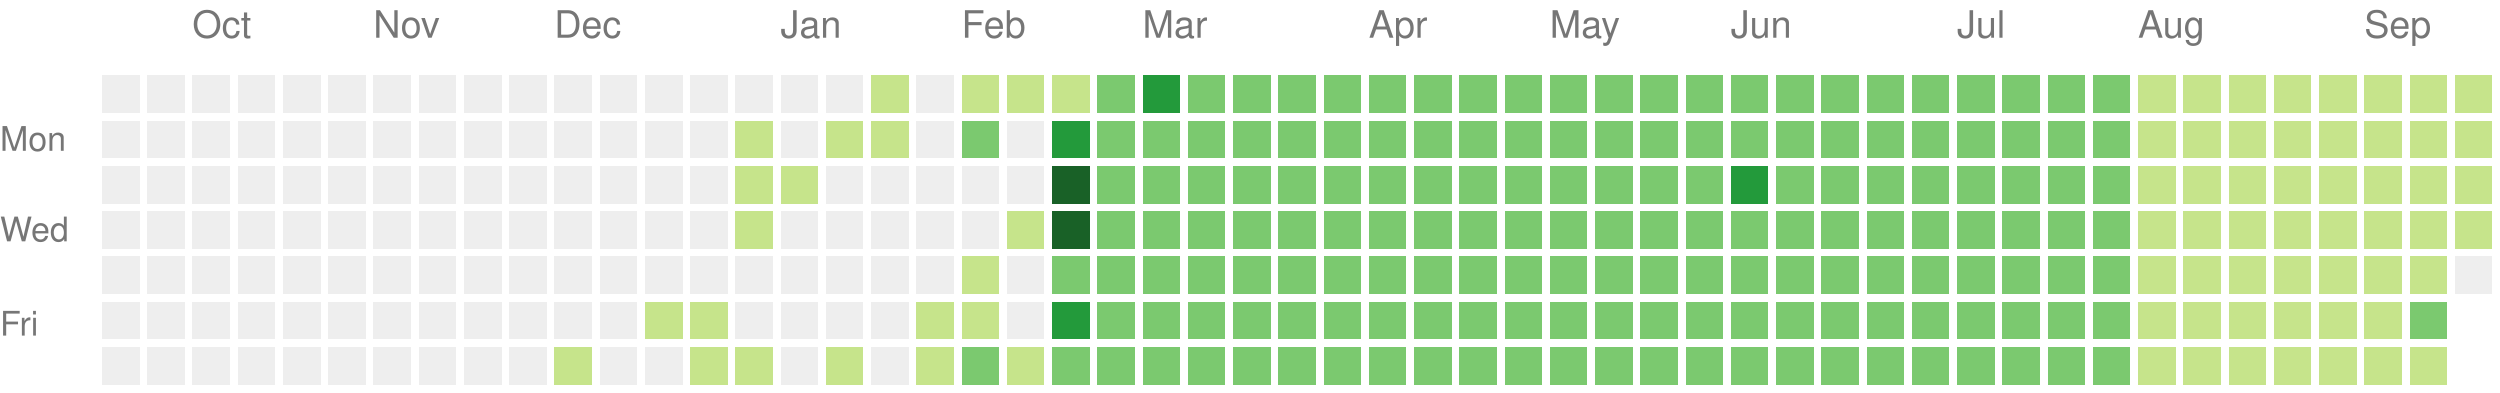
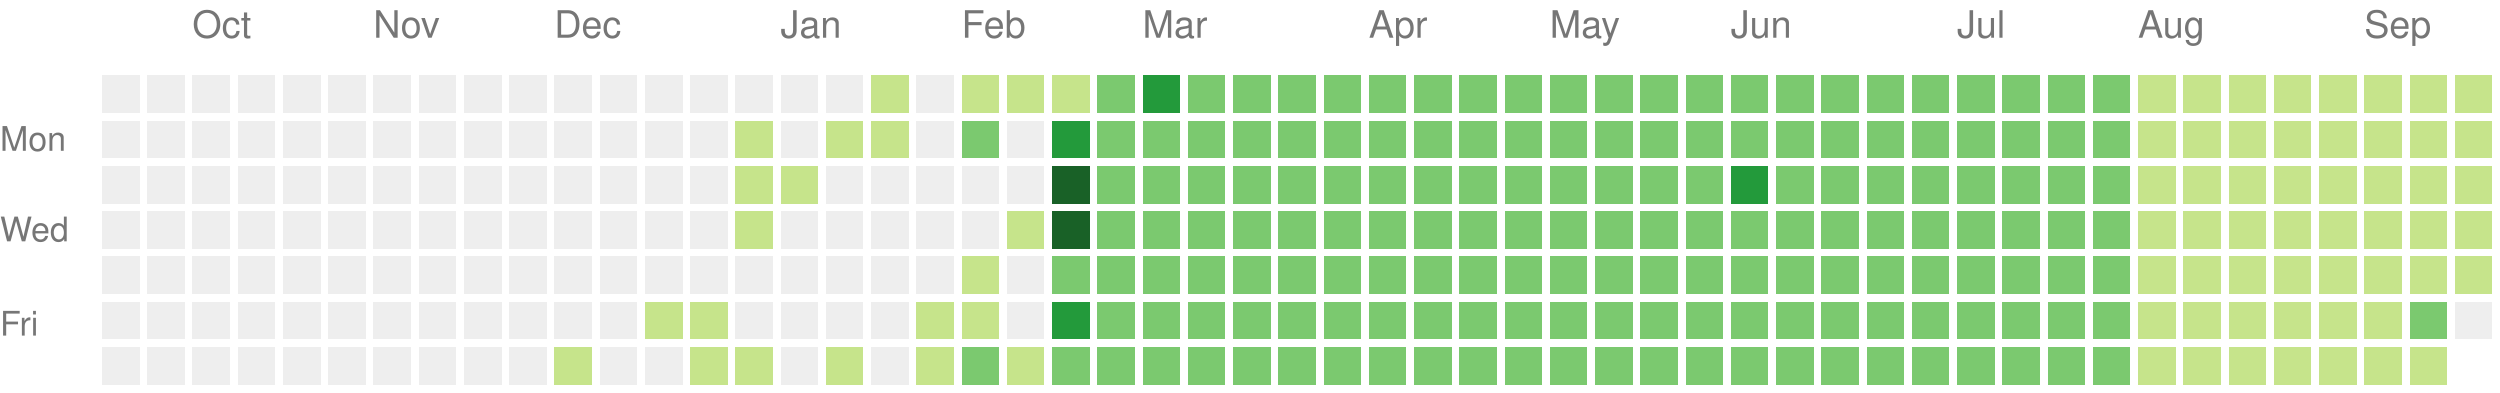
<svg xmlns="http://www.w3.org/2000/svg" version="1.1" width="663" height="104">
  <rect style="fill:#eeeeee;shape-rendering:crispedges;" data-score="0" data-date="2024-09-22" x="27" y="20" width="10" height="10" />
  <rect style="fill:#eeeeee;shape-rendering:crispedges;" data-score="0" data-date="2024-09-29" x="39" y="20" width="10" height="10" />
  <rect style="fill:#eeeeee;shape-rendering:crispedges;" data-score="0" data-date="2024-10-06" x="51" y="20" width="10" height="10" />
  <rect style="fill:#eeeeee;shape-rendering:crispedges;" data-score="0" data-date="2024-10-13" x="63" y="20" width="10" height="10" />
  <rect style="fill:#eeeeee;shape-rendering:crispedges;" data-score="0" data-date="2024-10-20" x="75" y="20" width="10" height="10" />
  <rect style="fill:#eeeeee;shape-rendering:crispedges;" data-score="0" data-date="2024-10-27" x="87" y="20" width="10" height="10" />
  <rect style="fill:#eeeeee;shape-rendering:crispedges;" data-score="0" data-date="2024-11-03" x="99" y="20" width="10" height="10" />
  <rect style="fill:#eeeeee;shape-rendering:crispedges;" data-score="0" data-date="2024-11-10" x="111" y="20" width="10" height="10" />
  <rect style="fill:#eeeeee;shape-rendering:crispedges;" data-score="0" data-date="2024-11-17" x="123" y="20" width="10" height="10" />
  <rect style="fill:#eeeeee;shape-rendering:crispedges;" data-score="0" data-date="2024-11-24" x="135" y="20" width="10" height="10" />
  <rect style="fill:#eeeeee;shape-rendering:crispedges;" data-score="0" data-date="2024-12-01" x="147" y="20" width="10" height="10" />
  <rect style="fill:#eeeeee;shape-rendering:crispedges;" data-score="0" data-date="2024-12-08" x="159" y="20" width="10" height="10" />
  <rect style="fill:#eeeeee;shape-rendering:crispedges;" data-score="0" data-date="2024-12-15" x="171" y="20" width="10" height="10" />
  <rect style="fill:#eeeeee;shape-rendering:crispedges;" data-score="0" data-date="2024-12-22" x="183" y="20" width="10" height="10" />
  <rect style="fill:#eeeeee;shape-rendering:crispedges;" data-score="0" data-date="2024-12-29" x="195" y="20" width="10" height="10" />
  <rect style="fill:#eeeeee;shape-rendering:crispedges;" data-score="0" data-date="2025-01-05" x="207" y="20" width="10" height="10" />
  <rect style="fill:#eeeeee;shape-rendering:crispedges;" data-score="0" data-date="2025-01-12" x="219" y="20" width="10" height="10" />
  <rect style="fill:#c6e48b;shape-rendering:crispedges;" data-score="1" data-date="2025-01-19" x="231" y="20" width="10" height="10" />
  <rect style="fill:#eeeeee;shape-rendering:crispedges;" data-score="0" data-date="2025-01-26" x="243" y="20" width="10" height="10" />
  <rect style="fill:#c6e48b;shape-rendering:crispedges;" data-score="1" data-date="2025-02-02" x="255" y="20" width="10" height="10" />
  <rect style="fill:#c6e48b;shape-rendering:crispedges;" data-score="1" data-date="2025-02-09" x="267" y="20" width="10" height="10" />
  <rect style="fill:#c6e48b;shape-rendering:crispedges;" data-score="1" data-date="2025-02-16" x="279" y="20" width="10" height="10" />
  <rect style="fill:#7bc96f;shape-rendering:crispedges;" data-score="2" data-date="2025-02-23" x="291" y="20" width="10" height="10" />
  <rect style="fill:#239a3b;shape-rendering:crispedges;" data-score="3" data-date="2025-03-02" x="303" y="20" width="10" height="10" />
  <rect style="fill:#7bc96f;shape-rendering:crispedges;" data-score="2" data-date="2025-03-09" x="315" y="20" width="10" height="10" />
  <rect style="fill:#7bc96f;shape-rendering:crispedges;" data-score="2" data-date="2025-03-16" x="327" y="20" width="10" height="10" />
  <rect style="fill:#7bc96f;shape-rendering:crispedges;" data-score="2" data-date="2025-03-23" x="339" y="20" width="10" height="10" />
  <rect style="fill:#7bc96f;shape-rendering:crispedges;" data-score="2" data-date="2025-03-30" x="351" y="20" width="10" height="10" />
  <rect style="fill:#7bc96f;shape-rendering:crispedges;" data-score="2" data-date="2025-04-06" x="363" y="20" width="10" height="10" />
  <rect style="fill:#7bc96f;shape-rendering:crispedges;" data-score="2" data-date="2025-04-13" x="375" y="20" width="10" height="10" />
  <rect style="fill:#7bc96f;shape-rendering:crispedges;" data-score="2" data-date="2025-04-20" x="387" y="20" width="10" height="10" />
  <rect style="fill:#7bc96f;shape-rendering:crispedges;" data-score="2" data-date="2025-04-27" x="399" y="20" width="10" height="10" />
  <rect style="fill:#7bc96f;shape-rendering:crispedges;" data-score="2" data-date="2025-05-04" x="411" y="20" width="10" height="10" />
  <rect style="fill:#7bc96f;shape-rendering:crispedges;" data-score="2" data-date="2025-05-11" x="423" y="20" width="10" height="10" />
  <rect style="fill:#7bc96f;shape-rendering:crispedges;" data-score="2" data-date="2025-05-18" x="435" y="20" width="10" height="10" />
  <rect style="fill:#7bc96f;shape-rendering:crispedges;" data-score="2" data-date="2025-05-25" x="447" y="20" width="10" height="10" />
  <rect style="fill:#7bc96f;shape-rendering:crispedges;" data-score="2" data-date="2025-06-01" x="459" y="20" width="10" height="10" />
  <rect style="fill:#7bc96f;shape-rendering:crispedges;" data-score="2" data-date="2025-06-08" x="471" y="20" width="10" height="10" />
  <rect style="fill:#7bc96f;shape-rendering:crispedges;" data-score="2" data-date="2025-06-15" x="483" y="20" width="10" height="10" />
  <rect style="fill:#7bc96f;shape-rendering:crispedges;" data-score="2" data-date="2025-06-22" x="495" y="20" width="10" height="10" />
  <rect style="fill:#7bc96f;shape-rendering:crispedges;" data-score="2" data-date="2025-06-29" x="507" y="20" width="10" height="10" />
  <rect style="fill:#7bc96f;shape-rendering:crispedges;" data-score="2" data-date="2025-07-06" x="519" y="20" width="10" height="10" />
  <rect style="fill:#7bc96f;shape-rendering:crispedges;" data-score="2" data-date="2025-07-13" x="531" y="20" width="10" height="10" />
  <rect style="fill:#7bc96f;shape-rendering:crispedges;" data-score="2" data-date="2025-07-20" x="543" y="20" width="10" height="10" />
  <rect style="fill:#7bc96f;shape-rendering:crispedges;" data-score="2" data-date="2025-07-27" x="555" y="20" width="10" height="10" />
  <rect style="fill:#c6e48b;shape-rendering:crispedges;" data-score="1" data-date="2025-08-03" x="567" y="20" width="10" height="10" />
  <rect style="fill:#c6e48b;shape-rendering:crispedges;" data-score="1" data-date="2025-08-10" x="579" y="20" width="10" height="10" />
  <rect style="fill:#c6e48b;shape-rendering:crispedges;" data-score="1" data-date="2025-08-17" x="591" y="20" width="10" height="10" />
  <rect style="fill:#c6e48b;shape-rendering:crispedges;" data-score="1" data-date="2025-08-24" x="603" y="20" width="10" height="10" />
  <rect style="fill:#c6e48b;shape-rendering:crispedges;" data-score="1" data-date="2025-08-31" x="615" y="20" width="10" height="10" />
  <rect style="fill:#c6e48b;shape-rendering:crispedges;" data-score="1" data-date="2025-09-07" x="627" y="20" width="10" height="10" />
  <rect style="fill:#c6e48b;shape-rendering:crispedges;" data-score="1" data-date="2025-09-14" x="639" y="20" width="10" height="10" />
  <rect style="fill:#c6e48b;shape-rendering:crispedges;" data-score="1" data-date="2025-09-21" x="651" y="20" width="10" height="10" />
  <rect style="fill:#eeeeee;shape-rendering:crispedges;" data-score="0" data-date="2024-09-23" x="27" y="32" width="10" height="10" />
  <rect style="fill:#eeeeee;shape-rendering:crispedges;" data-score="0" data-date="2024-09-30" x="39" y="32" width="10" height="10" />
  <rect style="fill:#eeeeee;shape-rendering:crispedges;" data-score="0" data-date="2024-10-07" x="51" y="32" width="10" height="10" />
  <rect style="fill:#eeeeee;shape-rendering:crispedges;" data-score="0" data-date="2024-10-14" x="63" y="32" width="10" height="10" />
  <rect style="fill:#eeeeee;shape-rendering:crispedges;" data-score="0" data-date="2024-10-21" x="75" y="32" width="10" height="10" />
  <rect style="fill:#eeeeee;shape-rendering:crispedges;" data-score="0" data-date="2024-10-28" x="87" y="32" width="10" height="10" />
  <rect style="fill:#eeeeee;shape-rendering:crispedges;" data-score="0" data-date="2024-11-04" x="99" y="32" width="10" height="10" />
  <rect style="fill:#eeeeee;shape-rendering:crispedges;" data-score="0" data-date="2024-11-11" x="111" y="32" width="10" height="10" />
  <rect style="fill:#eeeeee;shape-rendering:crispedges;" data-score="0" data-date="2024-11-18" x="123" y="32" width="10" height="10" />
  <rect style="fill:#eeeeee;shape-rendering:crispedges;" data-score="0" data-date="2024-11-25" x="135" y="32" width="10" height="10" />
  <rect style="fill:#eeeeee;shape-rendering:crispedges;" data-score="0" data-date="2024-12-02" x="147" y="32" width="10" height="10" />
  <rect style="fill:#eeeeee;shape-rendering:crispedges;" data-score="0" data-date="2024-12-09" x="159" y="32" width="10" height="10" />
  <rect style="fill:#eeeeee;shape-rendering:crispedges;" data-score="0" data-date="2024-12-16" x="171" y="32" width="10" height="10" />
  <rect style="fill:#eeeeee;shape-rendering:crispedges;" data-score="0" data-date="2024-12-23" x="183" y="32" width="10" height="10" />
  <rect style="fill:#c6e48b;shape-rendering:crispedges;" data-score="1" data-date="2024-12-30" x="195" y="32" width="10" height="10" />
  <rect style="fill:#eeeeee;shape-rendering:crispedges;" data-score="0" data-date="2025-01-06" x="207" y="32" width="10" height="10" />
  <rect style="fill:#c6e48b;shape-rendering:crispedges;" data-score="1" data-date="2025-01-13" x="219" y="32" width="10" height="10" />
  <rect style="fill:#c6e48b;shape-rendering:crispedges;" data-score="1" data-date="2025-01-20" x="231" y="32" width="10" height="10" />
  <rect style="fill:#eeeeee;shape-rendering:crispedges;" data-score="0" data-date="2025-01-27" x="243" y="32" width="10" height="10" />
  <rect style="fill:#7bc96f;shape-rendering:crispedges;" data-score="2" data-date="2025-02-03" x="255" y="32" width="10" height="10" />
  <rect style="fill:#eeeeee;shape-rendering:crispedges;" data-score="0" data-date="2025-02-10" x="267" y="32" width="10" height="10" />
  <rect style="fill:#239a3b;shape-rendering:crispedges;" data-score="3" data-date="2025-02-17" x="279" y="32" width="10" height="10" />
  <rect style="fill:#7bc96f;shape-rendering:crispedges;" data-score="2" data-date="2025-02-24" x="291" y="32" width="10" height="10" />
  <rect style="fill:#7bc96f;shape-rendering:crispedges;" data-score="2" data-date="2025-03-03" x="303" y="32" width="10" height="10" />
  <rect style="fill:#7bc96f;shape-rendering:crispedges;" data-score="2" data-date="2025-03-10" x="315" y="32" width="10" height="10" />
  <rect style="fill:#7bc96f;shape-rendering:crispedges;" data-score="2" data-date="2025-03-17" x="327" y="32" width="10" height="10" />
  <rect style="fill:#7bc96f;shape-rendering:crispedges;" data-score="2" data-date="2025-03-24" x="339" y="32" width="10" height="10" />
  <rect style="fill:#7bc96f;shape-rendering:crispedges;" data-score="2" data-date="2025-03-31" x="351" y="32" width="10" height="10" />
  <rect style="fill:#7bc96f;shape-rendering:crispedges;" data-score="2" data-date="2025-04-07" x="363" y="32" width="10" height="10" />
  <rect style="fill:#7bc96f;shape-rendering:crispedges;" data-score="2" data-date="2025-04-14" x="375" y="32" width="10" height="10" />
  <rect style="fill:#7bc96f;shape-rendering:crispedges;" data-score="2" data-date="2025-04-21" x="387" y="32" width="10" height="10" />
  <rect style="fill:#7bc96f;shape-rendering:crispedges;" data-score="2" data-date="2025-04-28" x="399" y="32" width="10" height="10" />
  <rect style="fill:#7bc96f;shape-rendering:crispedges;" data-score="2" data-date="2025-05-05" x="411" y="32" width="10" height="10" />
  <rect style="fill:#7bc96f;shape-rendering:crispedges;" data-score="2" data-date="2025-05-12" x="423" y="32" width="10" height="10" />
  <rect style="fill:#7bc96f;shape-rendering:crispedges;" data-score="2" data-date="2025-05-19" x="435" y="32" width="10" height="10" />
  <rect style="fill:#7bc96f;shape-rendering:crispedges;" data-score="2" data-date="2025-05-26" x="447" y="32" width="10" height="10" />
  <rect style="fill:#7bc96f;shape-rendering:crispedges;" data-score="2" data-date="2025-06-02" x="459" y="32" width="10" height="10" />
  <rect style="fill:#7bc96f;shape-rendering:crispedges;" data-score="2" data-date="2025-06-09" x="471" y="32" width="10" height="10" />
  <rect style="fill:#7bc96f;shape-rendering:crispedges;" data-score="2" data-date="2025-06-16" x="483" y="32" width="10" height="10" />
  <rect style="fill:#7bc96f;shape-rendering:crispedges;" data-score="2" data-date="2025-06-23" x="495" y="32" width="10" height="10" />
  <rect style="fill:#7bc96f;shape-rendering:crispedges;" data-score="2" data-date="2025-06-30" x="507" y="32" width="10" height="10" />
  <rect style="fill:#7bc96f;shape-rendering:crispedges;" data-score="2" data-date="2025-07-07" x="519" y="32" width="10" height="10" />
  <rect style="fill:#7bc96f;shape-rendering:crispedges;" data-score="2" data-date="2025-07-14" x="531" y="32" width="10" height="10" />
  <rect style="fill:#7bc96f;shape-rendering:crispedges;" data-score="2" data-date="2025-07-21" x="543" y="32" width="10" height="10" />
  <rect style="fill:#7bc96f;shape-rendering:crispedges;" data-score="2" data-date="2025-07-28" x="555" y="32" width="10" height="10" />
  <rect style="fill:#c6e48b;shape-rendering:crispedges;" data-score="1" data-date="2025-08-04" x="567" y="32" width="10" height="10" />
  <rect style="fill:#c6e48b;shape-rendering:crispedges;" data-score="1" data-date="2025-08-11" x="579" y="32" width="10" height="10" />
  <rect style="fill:#c6e48b;shape-rendering:crispedges;" data-score="1" data-date="2025-08-18" x="591" y="32" width="10" height="10" />
  <rect style="fill:#c6e48b;shape-rendering:crispedges;" data-score="1" data-date="2025-08-25" x="603" y="32" width="10" height="10" />
  <rect style="fill:#c6e48b;shape-rendering:crispedges;" data-score="1" data-date="2025-09-01" x="615" y="32" width="10" height="10" />
  <rect style="fill:#c6e48b;shape-rendering:crispedges;" data-score="1" data-date="2025-09-08" x="627" y="32" width="10" height="10" />
  <rect style="fill:#c6e48b;shape-rendering:crispedges;" data-score="1" data-date="2025-09-15" x="639" y="32" width="10" height="10" />
  <rect style="fill:#c6e48b;shape-rendering:crispedges;" data-score="1" data-date="2025-09-22" x="651" y="32" width="10" height="10" />
  <rect style="fill:#eeeeee;shape-rendering:crispedges;" data-score="0" data-date="2024-09-24" x="27" y="44" width="10" height="10" />
  <rect style="fill:#eeeeee;shape-rendering:crispedges;" data-score="0" data-date="2024-10-01" x="39" y="44" width="10" height="10" />
  <rect style="fill:#eeeeee;shape-rendering:crispedges;" data-score="0" data-date="2024-10-08" x="51" y="44" width="10" height="10" />
  <rect style="fill:#eeeeee;shape-rendering:crispedges;" data-score="0" data-date="2024-10-15" x="63" y="44" width="10" height="10" />
  <rect style="fill:#eeeeee;shape-rendering:crispedges;" data-score="0" data-date="2024-10-22" x="75" y="44" width="10" height="10" />
  <rect style="fill:#eeeeee;shape-rendering:crispedges;" data-score="0" data-date="2024-10-29" x="87" y="44" width="10" height="10" />
  <rect style="fill:#eeeeee;shape-rendering:crispedges;" data-score="0" data-date="2024-11-05" x="99" y="44" width="10" height="10" />
  <rect style="fill:#eeeeee;shape-rendering:crispedges;" data-score="0" data-date="2024-11-12" x="111" y="44" width="10" height="10" />
  <rect style="fill:#eeeeee;shape-rendering:crispedges;" data-score="0" data-date="2024-11-19" x="123" y="44" width="10" height="10" />
  <rect style="fill:#eeeeee;shape-rendering:crispedges;" data-score="0" data-date="2024-11-26" x="135" y="44" width="10" height="10" />
  <rect style="fill:#eeeeee;shape-rendering:crispedges;" data-score="0" data-date="2024-12-03" x="147" y="44" width="10" height="10" />
  <rect style="fill:#eeeeee;shape-rendering:crispedges;" data-score="0" data-date="2024-12-10" x="159" y="44" width="10" height="10" />
  <rect style="fill:#eeeeee;shape-rendering:crispedges;" data-score="0" data-date="2024-12-17" x="171" y="44" width="10" height="10" />
  <rect style="fill:#eeeeee;shape-rendering:crispedges;" data-score="0" data-date="2024-12-24" x="183" y="44" width="10" height="10" />
  <rect style="fill:#c6e48b;shape-rendering:crispedges;" data-score="1" data-date="2024-12-31" x="195" y="44" width="10" height="10" />
  <rect style="fill:#c6e48b;shape-rendering:crispedges;" data-score="1" data-date="2025-01-07" x="207" y="44" width="10" height="10" />
  <rect style="fill:#eeeeee;shape-rendering:crispedges;" data-score="0" data-date="2025-01-14" x="219" y="44" width="10" height="10" />
  <rect style="fill:#eeeeee;shape-rendering:crispedges;" data-score="0" data-date="2025-01-21" x="231" y="44" width="10" height="10" />
  <rect style="fill:#eeeeee;shape-rendering:crispedges;" data-score="0" data-date="2025-01-28" x="243" y="44" width="10" height="10" />
  <rect style="fill:#eeeeee;shape-rendering:crispedges;" data-score="0" data-date="2025-02-04" x="255" y="44" width="10" height="10" />
  <rect style="fill:#eeeeee;shape-rendering:crispedges;" data-score="0" data-date="2025-02-11" x="267" y="44" width="10" height="10" />
  <rect style="fill:#196127;shape-rendering:crispedges;" data-score="4" data-date="2025-02-18" x="279" y="44" width="10" height="10" />
  <rect style="fill:#7bc96f;shape-rendering:crispedges;" data-score="2" data-date="2025-02-25" x="291" y="44" width="10" height="10" />
  <rect style="fill:#7bc96f;shape-rendering:crispedges;" data-score="2" data-date="2025-03-04" x="303" y="44" width="10" height="10" />
  <rect style="fill:#7bc96f;shape-rendering:crispedges;" data-score="2" data-date="2025-03-11" x="315" y="44" width="10" height="10" />
  <rect style="fill:#7bc96f;shape-rendering:crispedges;" data-score="2" data-date="2025-03-18" x="327" y="44" width="10" height="10" />
  <rect style="fill:#7bc96f;shape-rendering:crispedges;" data-score="2" data-date="2025-03-25" x="339" y="44" width="10" height="10" />
  <rect style="fill:#7bc96f;shape-rendering:crispedges;" data-score="2" data-date="2025-04-01" x="351" y="44" width="10" height="10" />
  <rect style="fill:#7bc96f;shape-rendering:crispedges;" data-score="2" data-date="2025-04-08" x="363" y="44" width="10" height="10" />
  <rect style="fill:#7bc96f;shape-rendering:crispedges;" data-score="2" data-date="2025-04-15" x="375" y="44" width="10" height="10" />
  <rect style="fill:#7bc96f;shape-rendering:crispedges;" data-score="2" data-date="2025-04-22" x="387" y="44" width="10" height="10" />
  <rect style="fill:#7bc96f;shape-rendering:crispedges;" data-score="2" data-date="2025-04-29" x="399" y="44" width="10" height="10" />
  <rect style="fill:#7bc96f;shape-rendering:crispedges;" data-score="2" data-date="2025-05-06" x="411" y="44" width="10" height="10" />
  <rect style="fill:#7bc96f;shape-rendering:crispedges;" data-score="2" data-date="2025-05-13" x="423" y="44" width="10" height="10" />
  <rect style="fill:#7bc96f;shape-rendering:crispedges;" data-score="2" data-date="2025-05-20" x="435" y="44" width="10" height="10" />
  <rect style="fill:#7bc96f;shape-rendering:crispedges;" data-score="2" data-date="2025-05-27" x="447" y="44" width="10" height="10" />
  <rect style="fill:#239a3b;shape-rendering:crispedges;" data-score="3" data-date="2025-06-03" x="459" y="44" width="10" height="10" />
  <rect style="fill:#7bc96f;shape-rendering:crispedges;" data-score="2" data-date="2025-06-10" x="471" y="44" width="10" height="10" />
  <rect style="fill:#7bc96f;shape-rendering:crispedges;" data-score="2" data-date="2025-06-17" x="483" y="44" width="10" height="10" />
  <rect style="fill:#7bc96f;shape-rendering:crispedges;" data-score="2" data-date="2025-06-24" x="495" y="44" width="10" height="10" />
  <rect style="fill:#7bc96f;shape-rendering:crispedges;" data-score="2" data-date="2025-07-01" x="507" y="44" width="10" height="10" />
  <rect style="fill:#7bc96f;shape-rendering:crispedges;" data-score="2" data-date="2025-07-08" x="519" y="44" width="10" height="10" />
  <rect style="fill:#7bc96f;shape-rendering:crispedges;" data-score="2" data-date="2025-07-15" x="531" y="44" width="10" height="10" />
  <rect style="fill:#7bc96f;shape-rendering:crispedges;" data-score="2" data-date="2025-07-22" x="543" y="44" width="10" height="10" />
  <rect style="fill:#7bc96f;shape-rendering:crispedges;" data-score="2" data-date="2025-07-29" x="555" y="44" width="10" height="10" />
  <rect style="fill:#c6e48b;shape-rendering:crispedges;" data-score="1" data-date="2025-08-05" x="567" y="44" width="10" height="10" />
  <rect style="fill:#c6e48b;shape-rendering:crispedges;" data-score="1" data-date="2025-08-12" x="579" y="44" width="10" height="10" />
  <rect style="fill:#c6e48b;shape-rendering:crispedges;" data-score="1" data-date="2025-08-19" x="591" y="44" width="10" height="10" />
  <rect style="fill:#c6e48b;shape-rendering:crispedges;" data-score="1" data-date="2025-08-26" x="603" y="44" width="10" height="10" />
  <rect style="fill:#c6e48b;shape-rendering:crispedges;" data-score="1" data-date="2025-09-02" x="615" y="44" width="10" height="10" />
  <rect style="fill:#c6e48b;shape-rendering:crispedges;" data-score="1" data-date="2025-09-09" x="627" y="44" width="10" height="10" />
  <rect style="fill:#c6e48b;shape-rendering:crispedges;" data-score="1" data-date="2025-09-16" x="639" y="44" width="10" height="10" />
  <rect style="fill:#c6e48b;shape-rendering:crispedges;" data-score="1" data-date="2025-09-23" x="651" y="44" width="10" height="10" />
  <rect style="fill:#eeeeee;shape-rendering:crispedges;" data-score="0" data-date="2024-09-25" x="27" y="56" width="10" height="10" />
  <rect style="fill:#eeeeee;shape-rendering:crispedges;" data-score="0" data-date="2024-10-02" x="39" y="56" width="10" height="10" />
  <rect style="fill:#eeeeee;shape-rendering:crispedges;" data-score="0" data-date="2024-10-09" x="51" y="56" width="10" height="10" />
  <rect style="fill:#eeeeee;shape-rendering:crispedges;" data-score="0" data-date="2024-10-16" x="63" y="56" width="10" height="10" />
  <rect style="fill:#eeeeee;shape-rendering:crispedges;" data-score="0" data-date="2024-10-23" x="75" y="56" width="10" height="10" />
  <rect style="fill:#eeeeee;shape-rendering:crispedges;" data-score="0" data-date="2024-10-30" x="87" y="56" width="10" height="10" />
  <rect style="fill:#eeeeee;shape-rendering:crispedges;" data-score="0" data-date="2024-11-06" x="99" y="56" width="10" height="10" />
  <rect style="fill:#eeeeee;shape-rendering:crispedges;" data-score="0" data-date="2024-11-13" x="111" y="56" width="10" height="10" />
  <rect style="fill:#eeeeee;shape-rendering:crispedges;" data-score="0" data-date="2024-11-20" x="123" y="56" width="10" height="10" />
  <rect style="fill:#eeeeee;shape-rendering:crispedges;" data-score="0" data-date="2024-11-27" x="135" y="56" width="10" height="10" />
  <rect style="fill:#eeeeee;shape-rendering:crispedges;" data-score="0" data-date="2024-12-04" x="147" y="56" width="10" height="10" />
  <rect style="fill:#eeeeee;shape-rendering:crispedges;" data-score="0" data-date="2024-12-11" x="159" y="56" width="10" height="10" />
  <rect style="fill:#eeeeee;shape-rendering:crispedges;" data-score="0" data-date="2024-12-18" x="171" y="56" width="10" height="10" />
  <rect style="fill:#eeeeee;shape-rendering:crispedges;" data-score="0" data-date="2024-12-25" x="183" y="56" width="10" height="10" />
  <rect style="fill:#c6e48b;shape-rendering:crispedges;" data-score="1" data-date="2025-01-01" x="195" y="56" width="10" height="10" />
  <rect style="fill:#eeeeee;shape-rendering:crispedges;" data-score="0" data-date="2025-01-08" x="207" y="56" width="10" height="10" />
  <rect style="fill:#eeeeee;shape-rendering:crispedges;" data-score="0" data-date="2025-01-15" x="219" y="56" width="10" height="10" />
  <rect style="fill:#eeeeee;shape-rendering:crispedges;" data-score="0" data-date="2025-01-22" x="231" y="56" width="10" height="10" />
  <rect style="fill:#eeeeee;shape-rendering:crispedges;" data-score="0" data-date="2025-01-29" x="243" y="56" width="10" height="10" />
  <rect style="fill:#eeeeee;shape-rendering:crispedges;" data-score="0" data-date="2025-02-05" x="255" y="56" width="10" height="10" />
  <rect style="fill:#c6e48b;shape-rendering:crispedges;" data-score="1" data-date="2025-02-12" x="267" y="56" width="10" height="10" />
  <rect style="fill:#196127;shape-rendering:crispedges;" data-score="4" data-date="2025-02-19" x="279" y="56" width="10" height="10" />
  <rect style="fill:#7bc96f;shape-rendering:crispedges;" data-score="2" data-date="2025-02-26" x="291" y="56" width="10" height="10" />
  <rect style="fill:#7bc96f;shape-rendering:crispedges;" data-score="2" data-date="2025-03-05" x="303" y="56" width="10" height="10" />
  <rect style="fill:#7bc96f;shape-rendering:crispedges;" data-score="2" data-date="2025-03-12" x="315" y="56" width="10" height="10" />
  <rect style="fill:#7bc96f;shape-rendering:crispedges;" data-score="2" data-date="2025-03-19" x="327" y="56" width="10" height="10" />
  <rect style="fill:#7bc96f;shape-rendering:crispedges;" data-score="2" data-date="2025-03-26" x="339" y="56" width="10" height="10" />
  <rect style="fill:#7bc96f;shape-rendering:crispedges;" data-score="2" data-date="2025-04-02" x="351" y="56" width="10" height="10" />
  <rect style="fill:#7bc96f;shape-rendering:crispedges;" data-score="2" data-date="2025-04-09" x="363" y="56" width="10" height="10" />
  <rect style="fill:#7bc96f;shape-rendering:crispedges;" data-score="2" data-date="2025-04-16" x="375" y="56" width="10" height="10" />
  <rect style="fill:#7bc96f;shape-rendering:crispedges;" data-score="2" data-date="2025-04-23" x="387" y="56" width="10" height="10" />
  <rect style="fill:#7bc96f;shape-rendering:crispedges;" data-score="2" data-date="2025-04-30" x="399" y="56" width="10" height="10" />
  <rect style="fill:#7bc96f;shape-rendering:crispedges;" data-score="2" data-date="2025-05-07" x="411" y="56" width="10" height="10" />
  <rect style="fill:#7bc96f;shape-rendering:crispedges;" data-score="2" data-date="2025-05-14" x="423" y="56" width="10" height="10" />
  <rect style="fill:#7bc96f;shape-rendering:crispedges;" data-score="2" data-date="2025-05-21" x="435" y="56" width="10" height="10" />
  <rect style="fill:#7bc96f;shape-rendering:crispedges;" data-score="2" data-date="2025-05-28" x="447" y="56" width="10" height="10" />
  <rect style="fill:#7bc96f;shape-rendering:crispedges;" data-score="2" data-date="2025-06-04" x="459" y="56" width="10" height="10" />
  <rect style="fill:#7bc96f;shape-rendering:crispedges;" data-score="2" data-date="2025-06-11" x="471" y="56" width="10" height="10" />
  <rect style="fill:#7bc96f;shape-rendering:crispedges;" data-score="2" data-date="2025-06-18" x="483" y="56" width="10" height="10" />
  <rect style="fill:#7bc96f;shape-rendering:crispedges;" data-score="2" data-date="2025-06-25" x="495" y="56" width="10" height="10" />
  <rect style="fill:#7bc96f;shape-rendering:crispedges;" data-score="2" data-date="2025-07-02" x="507" y="56" width="10" height="10" />
  <rect style="fill:#7bc96f;shape-rendering:crispedges;" data-score="2" data-date="2025-07-09" x="519" y="56" width="10" height="10" />
  <rect style="fill:#7bc96f;shape-rendering:crispedges;" data-score="2" data-date="2025-07-16" x="531" y="56" width="10" height="10" />
  <rect style="fill:#7bc96f;shape-rendering:crispedges;" data-score="2" data-date="2025-07-23" x="543" y="56" width="10" height="10" />
  <rect style="fill:#7bc96f;shape-rendering:crispedges;" data-score="2" data-date="2025-07-30" x="555" y="56" width="10" height="10" />
  <rect style="fill:#c6e48b;shape-rendering:crispedges;" data-score="1" data-date="2025-08-06" x="567" y="56" width="10" height="10" />
  <rect style="fill:#c6e48b;shape-rendering:crispedges;" data-score="1" data-date="2025-08-13" x="579" y="56" width="10" height="10" />
  <rect style="fill:#c6e48b;shape-rendering:crispedges;" data-score="1" data-date="2025-08-20" x="591" y="56" width="10" height="10" />
  <rect style="fill:#c6e48b;shape-rendering:crispedges;" data-score="1" data-date="2025-08-27" x="603" y="56" width="10" height="10" />
  <rect style="fill:#c6e48b;shape-rendering:crispedges;" data-score="1" data-date="2025-09-03" x="615" y="56" width="10" height="10" />
  <rect style="fill:#c6e48b;shape-rendering:crispedges;" data-score="1" data-date="2025-09-10" x="627" y="56" width="10" height="10" />
  <rect style="fill:#c6e48b;shape-rendering:crispedges;" data-score="1" data-date="2025-09-17" x="639" y="56" width="10" height="10" />
  <rect style="fill:#c6e48b;shape-rendering:crispedges;" data-score="1" data-date="2025-09-24" x="651" y="56" width="10" height="10" />
  <rect style="fill:#eeeeee;shape-rendering:crispedges;" data-score="0" data-date="2024-09-26" x="27" y="68" width="10" height="10" />
  <rect style="fill:#eeeeee;shape-rendering:crispedges;" data-score="0" data-date="2024-10-03" x="39" y="68" width="10" height="10" />
  <rect style="fill:#eeeeee;shape-rendering:crispedges;" data-score="0" data-date="2024-10-10" x="51" y="68" width="10" height="10" />
  <rect style="fill:#eeeeee;shape-rendering:crispedges;" data-score="0" data-date="2024-10-17" x="63" y="68" width="10" height="10" />
  <rect style="fill:#eeeeee;shape-rendering:crispedges;" data-score="0" data-date="2024-10-24" x="75" y="68" width="10" height="10" />
  <rect style="fill:#eeeeee;shape-rendering:crispedges;" data-score="0" data-date="2024-10-31" x="87" y="68" width="10" height="10" />
  <rect style="fill:#eeeeee;shape-rendering:crispedges;" data-score="0" data-date="2024-11-07" x="99" y="68" width="10" height="10" />
  <rect style="fill:#eeeeee;shape-rendering:crispedges;" data-score="0" data-date="2024-11-14" x="111" y="68" width="10" height="10" />
  <rect style="fill:#eeeeee;shape-rendering:crispedges;" data-score="0" data-date="2024-11-21" x="123" y="68" width="10" height="10" />
  <rect style="fill:#eeeeee;shape-rendering:crispedges;" data-score="0" data-date="2024-11-28" x="135" y="68" width="10" height="10" />
  <rect style="fill:#eeeeee;shape-rendering:crispedges;" data-score="0" data-date="2024-12-05" x="147" y="68" width="10" height="10" />
  <rect style="fill:#eeeeee;shape-rendering:crispedges;" data-score="0" data-date="2024-12-12" x="159" y="68" width="10" height="10" />
  <rect style="fill:#eeeeee;shape-rendering:crispedges;" data-score="0" data-date="2024-12-19" x="171" y="68" width="10" height="10" />
  <rect style="fill:#eeeeee;shape-rendering:crispedges;" data-score="0" data-date="2024-12-26" x="183" y="68" width="10" height="10" />
  <rect style="fill:#eeeeee;shape-rendering:crispedges;" data-score="0" data-date="2025-01-02" x="195" y="68" width="10" height="10" />
  <rect style="fill:#eeeeee;shape-rendering:crispedges;" data-score="0" data-date="2025-01-09" x="207" y="68" width="10" height="10" />
  <rect style="fill:#eeeeee;shape-rendering:crispedges;" data-score="0" data-date="2025-01-16" x="219" y="68" width="10" height="10" />
  <rect style="fill:#eeeeee;shape-rendering:crispedges;" data-score="0" data-date="2025-01-23" x="231" y="68" width="10" height="10" />
  <rect style="fill:#eeeeee;shape-rendering:crispedges;" data-score="0" data-date="2025-01-30" x="243" y="68" width="10" height="10" />
  <rect style="fill:#c6e48b;shape-rendering:crispedges;" data-score="1" data-date="2025-02-06" x="255" y="68" width="10" height="10" />
  <rect style="fill:#eeeeee;shape-rendering:crispedges;" data-score="0" data-date="2025-02-13" x="267" y="68" width="10" height="10" />
  <rect style="fill:#7bc96f;shape-rendering:crispedges;" data-score="2" data-date="2025-02-20" x="279" y="68" width="10" height="10" />
  <rect style="fill:#7bc96f;shape-rendering:crispedges;" data-score="2" data-date="2025-02-27" x="291" y="68" width="10" height="10" />
  <rect style="fill:#7bc96f;shape-rendering:crispedges;" data-score="2" data-date="2025-03-06" x="303" y="68" width="10" height="10" />
  <rect style="fill:#7bc96f;shape-rendering:crispedges;" data-score="2" data-date="2025-03-13" x="315" y="68" width="10" height="10" />
  <rect style="fill:#7bc96f;shape-rendering:crispedges;" data-score="2" data-date="2025-03-20" x="327" y="68" width="10" height="10" />
  <rect style="fill:#7bc96f;shape-rendering:crispedges;" data-score="2" data-date="2025-03-27" x="339" y="68" width="10" height="10" />
  <rect style="fill:#7bc96f;shape-rendering:crispedges;" data-score="2" data-date="2025-04-03" x="351" y="68" width="10" height="10" />
  <rect style="fill:#7bc96f;shape-rendering:crispedges;" data-score="2" data-date="2025-04-10" x="363" y="68" width="10" height="10" />
  <rect style="fill:#7bc96f;shape-rendering:crispedges;" data-score="2" data-date="2025-04-17" x="375" y="68" width="10" height="10" />
  <rect style="fill:#7bc96f;shape-rendering:crispedges;" data-score="2" data-date="2025-04-24" x="387" y="68" width="10" height="10" />
  <rect style="fill:#7bc96f;shape-rendering:crispedges;" data-score="2" data-date="2025-05-01" x="399" y="68" width="10" height="10" />
  <rect style="fill:#7bc96f;shape-rendering:crispedges;" data-score="2" data-date="2025-05-08" x="411" y="68" width="10" height="10" />
  <rect style="fill:#7bc96f;shape-rendering:crispedges;" data-score="2" data-date="2025-05-15" x="423" y="68" width="10" height="10" />
  <rect style="fill:#7bc96f;shape-rendering:crispedges;" data-score="2" data-date="2025-05-22" x="435" y="68" width="10" height="10" />
  <rect style="fill:#7bc96f;shape-rendering:crispedges;" data-score="2" data-date="2025-05-29" x="447" y="68" width="10" height="10" />
  <rect style="fill:#7bc96f;shape-rendering:crispedges;" data-score="2" data-date="2025-06-05" x="459" y="68" width="10" height="10" />
  <rect style="fill:#7bc96f;shape-rendering:crispedges;" data-score="2" data-date="2025-06-12" x="471" y="68" width="10" height="10" />
  <rect style="fill:#7bc96f;shape-rendering:crispedges;" data-score="2" data-date="2025-06-19" x="483" y="68" width="10" height="10" />
  <rect style="fill:#7bc96f;shape-rendering:crispedges;" data-score="2" data-date="2025-06-26" x="495" y="68" width="10" height="10" />
  <rect style="fill:#7bc96f;shape-rendering:crispedges;" data-score="2" data-date="2025-07-03" x="507" y="68" width="10" height="10" />
  <rect style="fill:#7bc96f;shape-rendering:crispedges;" data-score="2" data-date="2025-07-10" x="519" y="68" width="10" height="10" />
  <rect style="fill:#7bc96f;shape-rendering:crispedges;" data-score="2" data-date="2025-07-17" x="531" y="68" width="10" height="10" />
  <rect style="fill:#7bc96f;shape-rendering:crispedges;" data-score="2" data-date="2025-07-24" x="543" y="68" width="10" height="10" />
  <rect style="fill:#7bc96f;shape-rendering:crispedges;" data-score="2" data-date="2025-07-31" x="555" y="68" width="10" height="10" />
  <rect style="fill:#c6e48b;shape-rendering:crispedges;" data-score="1" data-date="2025-08-07" x="567" y="68" width="10" height="10" />
  <rect style="fill:#c6e48b;shape-rendering:crispedges;" data-score="1" data-date="2025-08-14" x="579" y="68" width="10" height="10" />
  <rect style="fill:#c6e48b;shape-rendering:crispedges;" data-score="1" data-date="2025-08-21" x="591" y="68" width="10" height="10" />
  <rect style="fill:#c6e48b;shape-rendering:crispedges;" data-score="1" data-date="2025-08-28" x="603" y="68" width="10" height="10" />
  <rect style="fill:#c6e48b;shape-rendering:crispedges;" data-score="1" data-date="2025-09-04" x="615" y="68" width="10" height="10" />
  <rect style="fill:#c6e48b;shape-rendering:crispedges;" data-score="1" data-date="2025-09-11" x="627" y="68" width="10" height="10" />
  <rect style="fill:#c6e48b;shape-rendering:crispedges;" data-score="1" data-date="2025-09-18" x="639" y="68" width="10" height="10" />
-   <rect style="fill:#eeeeee;shape-rendering:crispedges;" data-score="0" data-date="2025-09-25" x="651" y="68" width="10" height="10" />
+   <rect style="fill:#c6e48b;shape-rendering:crispedges;" data-score="1" data-date="2025-09-25" x="651" y="68" width="10" height="10" />
  <rect style="fill:#eeeeee;shape-rendering:crispedges;" data-score="0" data-date="2024-09-27" x="27" y="80" width="10" height="10" />
  <rect style="fill:#eeeeee;shape-rendering:crispedges;" data-score="0" data-date="2024-10-04" x="39" y="80" width="10" height="10" />
  <rect style="fill:#eeeeee;shape-rendering:crispedges;" data-score="0" data-date="2024-10-11" x="51" y="80" width="10" height="10" />
  <rect style="fill:#eeeeee;shape-rendering:crispedges;" data-score="0" data-date="2024-10-18" x="63" y="80" width="10" height="10" />
  <rect style="fill:#eeeeee;shape-rendering:crispedges;" data-score="0" data-date="2024-10-25" x="75" y="80" width="10" height="10" />
  <rect style="fill:#eeeeee;shape-rendering:crispedges;" data-score="0" data-date="2024-11-01" x="87" y="80" width="10" height="10" />
  <rect style="fill:#eeeeee;shape-rendering:crispedges;" data-score="0" data-date="2024-11-08" x="99" y="80" width="10" height="10" />
  <rect style="fill:#eeeeee;shape-rendering:crispedges;" data-score="0" data-date="2024-11-15" x="111" y="80" width="10" height="10" />
  <rect style="fill:#eeeeee;shape-rendering:crispedges;" data-score="0" data-date="2024-11-22" x="123" y="80" width="10" height="10" />
  <rect style="fill:#eeeeee;shape-rendering:crispedges;" data-score="0" data-date="2024-11-29" x="135" y="80" width="10" height="10" />
  <rect style="fill:#eeeeee;shape-rendering:crispedges;" data-score="0" data-date="2024-12-06" x="147" y="80" width="10" height="10" />
  <rect style="fill:#eeeeee;shape-rendering:crispedges;" data-score="0" data-date="2024-12-13" x="159" y="80" width="10" height="10" />
  <rect style="fill:#c6e48b;shape-rendering:crispedges;" data-score="1" data-date="2024-12-20" x="171" y="80" width="10" height="10" />
  <rect style="fill:#c6e48b;shape-rendering:crispedges;" data-score="1" data-date="2024-12-27" x="183" y="80" width="10" height="10" />
  <rect style="fill:#eeeeee;shape-rendering:crispedges;" data-score="0" data-date="2025-01-03" x="195" y="80" width="10" height="10" />
  <rect style="fill:#eeeeee;shape-rendering:crispedges;" data-score="0" data-date="2025-01-10" x="207" y="80" width="10" height="10" />
  <rect style="fill:#eeeeee;shape-rendering:crispedges;" data-score="0" data-date="2025-01-17" x="219" y="80" width="10" height="10" />
  <rect style="fill:#eeeeee;shape-rendering:crispedges;" data-score="0" data-date="2025-01-24" x="231" y="80" width="10" height="10" />
  <rect style="fill:#c6e48b;shape-rendering:crispedges;" data-score="1" data-date="2025-01-31" x="243" y="80" width="10" height="10" />
  <rect style="fill:#c6e48b;shape-rendering:crispedges;" data-score="1" data-date="2025-02-07" x="255" y="80" width="10" height="10" />
  <rect style="fill:#eeeeee;shape-rendering:crispedges;" data-score="0" data-date="2025-02-14" x="267" y="80" width="10" height="10" />
  <rect style="fill:#239a3b;shape-rendering:crispedges;" data-score="3" data-date="2025-02-21" x="279" y="80" width="10" height="10" />
  <rect style="fill:#7bc96f;shape-rendering:crispedges;" data-score="2" data-date="2025-02-28" x="291" y="80" width="10" height="10" />
  <rect style="fill:#7bc96f;shape-rendering:crispedges;" data-score="2" data-date="2025-03-07" x="303" y="80" width="10" height="10" />
  <rect style="fill:#7bc96f;shape-rendering:crispedges;" data-score="2" data-date="2025-03-14" x="315" y="80" width="10" height="10" />
  <rect style="fill:#7bc96f;shape-rendering:crispedges;" data-score="2" data-date="2025-03-21" x="327" y="80" width="10" height="10" />
  <rect style="fill:#7bc96f;shape-rendering:crispedges;" data-score="2" data-date="2025-03-28" x="339" y="80" width="10" height="10" />
  <rect style="fill:#7bc96f;shape-rendering:crispedges;" data-score="2" data-date="2025-04-04" x="351" y="80" width="10" height="10" />
  <rect style="fill:#7bc96f;shape-rendering:crispedges;" data-score="2" data-date="2025-04-11" x="363" y="80" width="10" height="10" />
  <rect style="fill:#7bc96f;shape-rendering:crispedges;" data-score="2" data-date="2025-04-18" x="375" y="80" width="10" height="10" />
  <rect style="fill:#7bc96f;shape-rendering:crispedges;" data-score="2" data-date="2025-04-25" x="387" y="80" width="10" height="10" />
  <rect style="fill:#7bc96f;shape-rendering:crispedges;" data-score="2" data-date="2025-05-02" x="399" y="80" width="10" height="10" />
  <rect style="fill:#7bc96f;shape-rendering:crispedges;" data-score="2" data-date="2025-05-09" x="411" y="80" width="10" height="10" />
  <rect style="fill:#7bc96f;shape-rendering:crispedges;" data-score="2" data-date="2025-05-16" x="423" y="80" width="10" height="10" />
  <rect style="fill:#7bc96f;shape-rendering:crispedges;" data-score="2" data-date="2025-05-23" x="435" y="80" width="10" height="10" />
  <rect style="fill:#7bc96f;shape-rendering:crispedges;" data-score="2" data-date="2025-05-30" x="447" y="80" width="10" height="10" />
  <rect style="fill:#7bc96f;shape-rendering:crispedges;" data-score="2" data-date="2025-06-06" x="459" y="80" width="10" height="10" />
  <rect style="fill:#7bc96f;shape-rendering:crispedges;" data-score="2" data-date="2025-06-13" x="471" y="80" width="10" height="10" />
  <rect style="fill:#7bc96f;shape-rendering:crispedges;" data-score="2" data-date="2025-06-20" x="483" y="80" width="10" height="10" />
  <rect style="fill:#7bc96f;shape-rendering:crispedges;" data-score="2" data-date="2025-06-27" x="495" y="80" width="10" height="10" />
  <rect style="fill:#7bc96f;shape-rendering:crispedges;" data-score="2" data-date="2025-07-04" x="507" y="80" width="10" height="10" />
  <rect style="fill:#7bc96f;shape-rendering:crispedges;" data-score="2" data-date="2025-07-11" x="519" y="80" width="10" height="10" />
  <rect style="fill:#7bc96f;shape-rendering:crispedges;" data-score="2" data-date="2025-07-18" x="531" y="80" width="10" height="10" />
  <rect style="fill:#7bc96f;shape-rendering:crispedges;" data-score="2" data-date="2025-07-25" x="543" y="80" width="10" height="10" />
  <rect style="fill:#7bc96f;shape-rendering:crispedges;" data-score="2" data-date="2025-08-01" x="555" y="80" width="10" height="10" />
  <rect style="fill:#c6e48b;shape-rendering:crispedges;" data-score="1" data-date="2025-08-08" x="567" y="80" width="10" height="10" />
  <rect style="fill:#c6e48b;shape-rendering:crispedges;" data-score="1" data-date="2025-08-15" x="579" y="80" width="10" height="10" />
  <rect style="fill:#c6e48b;shape-rendering:crispedges;" data-score="1" data-date="2025-08-22" x="591" y="80" width="10" height="10" />
  <rect style="fill:#c6e48b;shape-rendering:crispedges;" data-score="1" data-date="2025-08-29" x="603" y="80" width="10" height="10" />
  <rect style="fill:#c6e48b;shape-rendering:crispedges;" data-score="1" data-date="2025-09-05" x="615" y="80" width="10" height="10" />
  <rect style="fill:#c6e48b;shape-rendering:crispedges;" data-score="1" data-date="2025-09-12" x="627" y="80" width="10" height="10" />
  <rect style="fill:#7bc96f;shape-rendering:crispedges;" data-score="2" data-date="2025-09-19" x="639" y="80" width="10" height="10" />
+   <rect style="fill:#eeeeee;shape-rendering:crispedges;" data-score="0" data-date="2025-09-26" x="651" y="80" width="10" height="10" />
  <rect style="fill:#eeeeee;shape-rendering:crispedges;" data-score="0" data-date="2024-09-28" x="27" y="92" width="10" height="10" />
  <rect style="fill:#eeeeee;shape-rendering:crispedges;" data-score="0" data-date="2024-10-05" x="39" y="92" width="10" height="10" />
  <rect style="fill:#eeeeee;shape-rendering:crispedges;" data-score="0" data-date="2024-10-12" x="51" y="92" width="10" height="10" />
  <rect style="fill:#eeeeee;shape-rendering:crispedges;" data-score="0" data-date="2024-10-19" x="63" y="92" width="10" height="10" />
  <rect style="fill:#eeeeee;shape-rendering:crispedges;" data-score="0" data-date="2024-10-26" x="75" y="92" width="10" height="10" />
  <rect style="fill:#eeeeee;shape-rendering:crispedges;" data-score="0" data-date="2024-11-02" x="87" y="92" width="10" height="10" />
  <rect style="fill:#eeeeee;shape-rendering:crispedges;" data-score="0" data-date="2024-11-09" x="99" y="92" width="10" height="10" />
  <rect style="fill:#eeeeee;shape-rendering:crispedges;" data-score="0" data-date="2024-11-16" x="111" y="92" width="10" height="10" />
  <rect style="fill:#eeeeee;shape-rendering:crispedges;" data-score="0" data-date="2024-11-23" x="123" y="92" width="10" height="10" />
  <rect style="fill:#eeeeee;shape-rendering:crispedges;" data-score="0" data-date="2024-11-30" x="135" y="92" width="10" height="10" />
  <rect style="fill:#c6e48b;shape-rendering:crispedges;" data-score="1" data-date="2024-12-07" x="147" y="92" width="10" height="10" />
  <rect style="fill:#eeeeee;shape-rendering:crispedges;" data-score="0" data-date="2024-12-14" x="159" y="92" width="10" height="10" />
  <rect style="fill:#eeeeee;shape-rendering:crispedges;" data-score="0" data-date="2024-12-21" x="171" y="92" width="10" height="10" />
  <rect style="fill:#c6e48b;shape-rendering:crispedges;" data-score="1" data-date="2024-12-28" x="183" y="92" width="10" height="10" />
  <rect style="fill:#c6e48b;shape-rendering:crispedges;" data-score="1" data-date="2025-01-04" x="195" y="92" width="10" height="10" />
  <rect style="fill:#eeeeee;shape-rendering:crispedges;" data-score="0" data-date="2025-01-11" x="207" y="92" width="10" height="10" />
  <rect style="fill:#c6e48b;shape-rendering:crispedges;" data-score="1" data-date="2025-01-18" x="219" y="92" width="10" height="10" />
  <rect style="fill:#eeeeee;shape-rendering:crispedges;" data-score="0" data-date="2025-01-25" x="231" y="92" width="10" height="10" />
  <rect style="fill:#c6e48b;shape-rendering:crispedges;" data-score="1" data-date="2025-02-01" x="243" y="92" width="10" height="10" />
  <rect style="fill:#7bc96f;shape-rendering:crispedges;" data-score="2" data-date="2025-02-08" x="255" y="92" width="10" height="10" />
  <rect style="fill:#c6e48b;shape-rendering:crispedges;" data-score="1" data-date="2025-02-15" x="267" y="92" width="10" height="10" />
  <rect style="fill:#7bc96f;shape-rendering:crispedges;" data-score="2" data-date="2025-02-22" x="279" y="92" width="10" height="10" />
  <rect style="fill:#7bc96f;shape-rendering:crispedges;" data-score="2" data-date="2025-03-01" x="291" y="92" width="10" height="10" />
  <rect style="fill:#7bc96f;shape-rendering:crispedges;" data-score="2" data-date="2025-03-08" x="303" y="92" width="10" height="10" />
  <rect style="fill:#7bc96f;shape-rendering:crispedges;" data-score="2" data-date="2025-03-15" x="315" y="92" width="10" height="10" />
  <rect style="fill:#7bc96f;shape-rendering:crispedges;" data-score="2" data-date="2025-03-22" x="327" y="92" width="10" height="10" />
  <rect style="fill:#7bc96f;shape-rendering:crispedges;" data-score="2" data-date="2025-03-29" x="339" y="92" width="10" height="10" />
  <rect style="fill:#7bc96f;shape-rendering:crispedges;" data-score="2" data-date="2025-04-05" x="351" y="92" width="10" height="10" />
  <rect style="fill:#7bc96f;shape-rendering:crispedges;" data-score="2" data-date="2025-04-12" x="363" y="92" width="10" height="10" />
  <rect style="fill:#7bc96f;shape-rendering:crispedges;" data-score="2" data-date="2025-04-19" x="375" y="92" width="10" height="10" />
  <rect style="fill:#7bc96f;shape-rendering:crispedges;" data-score="2" data-date="2025-04-26" x="387" y="92" width="10" height="10" />
  <rect style="fill:#7bc96f;shape-rendering:crispedges;" data-score="2" data-date="2025-05-03" x="399" y="92" width="10" height="10" />
  <rect style="fill:#7bc96f;shape-rendering:crispedges;" data-score="2" data-date="2025-05-10" x="411" y="92" width="10" height="10" />
  <rect style="fill:#7bc96f;shape-rendering:crispedges;" data-score="2" data-date="2025-05-17" x="423" y="92" width="10" height="10" />
  <rect style="fill:#7bc96f;shape-rendering:crispedges;" data-score="2" data-date="2025-05-24" x="435" y="92" width="10" height="10" />
  <rect style="fill:#7bc96f;shape-rendering:crispedges;" data-score="2" data-date="2025-05-31" x="447" y="92" width="10" height="10" />
  <rect style="fill:#7bc96f;shape-rendering:crispedges;" data-score="2" data-date="2025-06-07" x="459" y="92" width="10" height="10" />
  <rect style="fill:#7bc96f;shape-rendering:crispedges;" data-score="2" data-date="2025-06-14" x="471" y="92" width="10" height="10" />
  <rect style="fill:#7bc96f;shape-rendering:crispedges;" data-score="2" data-date="2025-06-21" x="483" y="92" width="10" height="10" />
  <rect style="fill:#7bc96f;shape-rendering:crispedges;" data-score="2" data-date="2025-06-28" x="495" y="92" width="10" height="10" />
  <rect style="fill:#7bc96f;shape-rendering:crispedges;" data-score="2" data-date="2025-07-05" x="507" y="92" width="10" height="10" />
  <rect style="fill:#7bc96f;shape-rendering:crispedges;" data-score="2" data-date="2025-07-12" x="519" y="92" width="10" height="10" />
  <rect style="fill:#7bc96f;shape-rendering:crispedges;" data-score="2" data-date="2025-07-19" x="531" y="92" width="10" height="10" />
  <rect style="fill:#7bc96f;shape-rendering:crispedges;" data-score="2" data-date="2025-07-26" x="543" y="92" width="10" height="10" />
  <rect style="fill:#7bc96f;shape-rendering:crispedges;" data-score="2" data-date="2025-08-02" x="555" y="92" width="10" height="10" />
  <rect style="fill:#c6e48b;shape-rendering:crispedges;" data-score="1" data-date="2025-08-09" x="567" y="92" width="10" height="10" />
  <rect style="fill:#c6e48b;shape-rendering:crispedges;" data-score="1" data-date="2025-08-16" x="579" y="92" width="10" height="10" />
  <rect style="fill:#c6e48b;shape-rendering:crispedges;" data-score="1" data-date="2025-08-23" x="591" y="92" width="10" height="10" />
  <rect style="fill:#c6e48b;shape-rendering:crispedges;" data-score="1" data-date="2025-08-30" x="603" y="92" width="10" height="10" />
  <rect style="fill:#c6e48b;shape-rendering:crispedges;" data-score="1" data-date="2025-09-06" x="615" y="92" width="10" height="10" />
  <rect style="fill:#c6e48b;shape-rendering:crispedges;" data-score="1" data-date="2025-09-13" x="627" y="92" width="10" height="10" />
  <rect style="fill:#c6e48b;shape-rendering:crispedges;" data-score="1" data-date="2025-09-20" x="639" y="92" width="10" height="10" />
  <text style="fill:#767676;text-anchor:start;text-align:center;font-family:-apple-system, BlinkMacSystemFont, 'Segoe UI', Helvetica, Arial, sans-serif, 'Apple Color Emoji', 'Segoe UI Emoji', 'Segoe UI Symbol';white-space:nowrap;font-size:9px;display:none;" x="0" y="28">Sun</text>
  <text style="fill:#767676;text-anchor:start;text-align:center;font-family:-apple-system, BlinkMacSystemFont, 'Segoe UI', Helvetica, Arial, sans-serif, 'Apple Color Emoji', 'Segoe UI Emoji', 'Segoe UI Symbol';white-space:nowrap;font-size:9px;" x="0" y="40">Mon</text>
  <text style="fill:#767676;text-anchor:start;text-align:center;font-family:-apple-system, BlinkMacSystemFont, 'Segoe UI', Helvetica, Arial, sans-serif, 'Apple Color Emoji', 'Segoe UI Emoji', 'Segoe UI Symbol';white-space:nowrap;font-size:9px;display:none;" x="0" y="52">Tue</text>
  <text style="fill:#767676;text-anchor:start;text-align:center;font-family:-apple-system, BlinkMacSystemFont, 'Segoe UI', Helvetica, Arial, sans-serif, 'Apple Color Emoji', 'Segoe UI Emoji', 'Segoe UI Symbol';white-space:nowrap;font-size:9px;" x="0" y="64">Wed</text>
  <text style="fill:#767676;text-anchor:start;text-align:center;font-family:-apple-system, BlinkMacSystemFont, 'Segoe UI', Helvetica, Arial, sans-serif, 'Apple Color Emoji', 'Segoe UI Emoji', 'Segoe UI Symbol';white-space:nowrap;font-size:9px;display:none;" x="0" y="77">Thu</text>
  <text style="fill:#767676;text-anchor:start;text-align:center;font-family:-apple-system, BlinkMacSystemFont, 'Segoe UI', Helvetica, Arial, sans-serif, 'Apple Color Emoji', 'Segoe UI Emoji', 'Segoe UI Symbol';white-space:nowrap;font-size:9px;" x="0" y="89">Fri</text>
  <text style="fill:#767676;text-anchor:start;text-align:center;font-family:-apple-system, BlinkMacSystemFont, 'Segoe UI', Helvetica, Arial, sans-serif, 'Apple Color Emoji', 'Segoe UI Emoji', 'Segoe UI Symbol';white-space:nowrap;font-size:9px;display:none;" x="0" y="101">Sat</text>
  <text style="fill:#767676;text-anchor:start;text-align:center;font-family:-apple-system, BlinkMacSystemFont, 'Segoe UI', Helvetica, Arial, sans-serif, 'Apple Color Emoji', 'Segoe UI Emoji', 'Segoe UI Symbol';white-space:nowrap;font-size:10px;" x="51" y="10">Oct</text>
  <text style="fill:#767676;text-anchor:start;text-align:center;font-family:-apple-system, BlinkMacSystemFont, 'Segoe UI', Helvetica, Arial, sans-serif, 'Apple Color Emoji', 'Segoe UI Emoji', 'Segoe UI Symbol';white-space:nowrap;font-size:10px;" x="99" y="10">Nov</text>
  <text style="fill:#767676;text-anchor:start;text-align:center;font-family:-apple-system, BlinkMacSystemFont, 'Segoe UI', Helvetica, Arial, sans-serif, 'Apple Color Emoji', 'Segoe UI Emoji', 'Segoe UI Symbol';white-space:nowrap;font-size:10px;" x="147" y="10">Dec</text>
  <text style="fill:#767676;text-anchor:start;text-align:center;font-family:-apple-system, BlinkMacSystemFont, 'Segoe UI', Helvetica, Arial, sans-serif, 'Apple Color Emoji', 'Segoe UI Emoji', 'Segoe UI Symbol';white-space:nowrap;font-size:10px;" x="207" y="10">Jan</text>
  <text style="fill:#767676;text-anchor:start;text-align:center;font-family:-apple-system, BlinkMacSystemFont, 'Segoe UI', Helvetica, Arial, sans-serif, 'Apple Color Emoji', 'Segoe UI Emoji', 'Segoe UI Symbol';white-space:nowrap;font-size:10px;" x="255" y="10">Feb</text>
  <text style="fill:#767676;text-anchor:start;text-align:center;font-family:-apple-system, BlinkMacSystemFont, 'Segoe UI', Helvetica, Arial, sans-serif, 'Apple Color Emoji', 'Segoe UI Emoji', 'Segoe UI Symbol';white-space:nowrap;font-size:10px;" x="303" y="10">Mar</text>
  <text style="fill:#767676;text-anchor:start;text-align:center;font-family:-apple-system, BlinkMacSystemFont, 'Segoe UI', Helvetica, Arial, sans-serif, 'Apple Color Emoji', 'Segoe UI Emoji', 'Segoe UI Symbol';white-space:nowrap;font-size:10px;" x="363" y="10">Apr</text>
  <text style="fill:#767676;text-anchor:start;text-align:center;font-family:-apple-system, BlinkMacSystemFont, 'Segoe UI', Helvetica, Arial, sans-serif, 'Apple Color Emoji', 'Segoe UI Emoji', 'Segoe UI Symbol';white-space:nowrap;font-size:10px;" x="411" y="10">May</text>
  <text style="fill:#767676;text-anchor:start;text-align:center;font-family:-apple-system, BlinkMacSystemFont, 'Segoe UI', Helvetica, Arial, sans-serif, 'Apple Color Emoji', 'Segoe UI Emoji', 'Segoe UI Symbol';white-space:nowrap;font-size:10px;" x="459" y="10">Jun</text>
  <text style="fill:#767676;text-anchor:start;text-align:center;font-family:-apple-system, BlinkMacSystemFont, 'Segoe UI', Helvetica, Arial, sans-serif, 'Apple Color Emoji', 'Segoe UI Emoji', 'Segoe UI Symbol';white-space:nowrap;font-size:10px;" x="519" y="10">Jul</text>
  <text style="fill:#767676;text-anchor:start;text-align:center;font-family:-apple-system, BlinkMacSystemFont, 'Segoe UI', Helvetica, Arial, sans-serif, 'Apple Color Emoji', 'Segoe UI Emoji', 'Segoe UI Symbol';white-space:nowrap;font-size:10px;" x="567" y="10">Aug</text>
  <text style="fill:#767676;text-anchor:start;text-align:center;font-family:-apple-system, BlinkMacSystemFont, 'Segoe UI', Helvetica, Arial, sans-serif, 'Apple Color Emoji', 'Segoe UI Emoji', 'Segoe UI Symbol';white-space:nowrap;font-size:10px;" x="627" y="10">Sep</text>
</svg>
